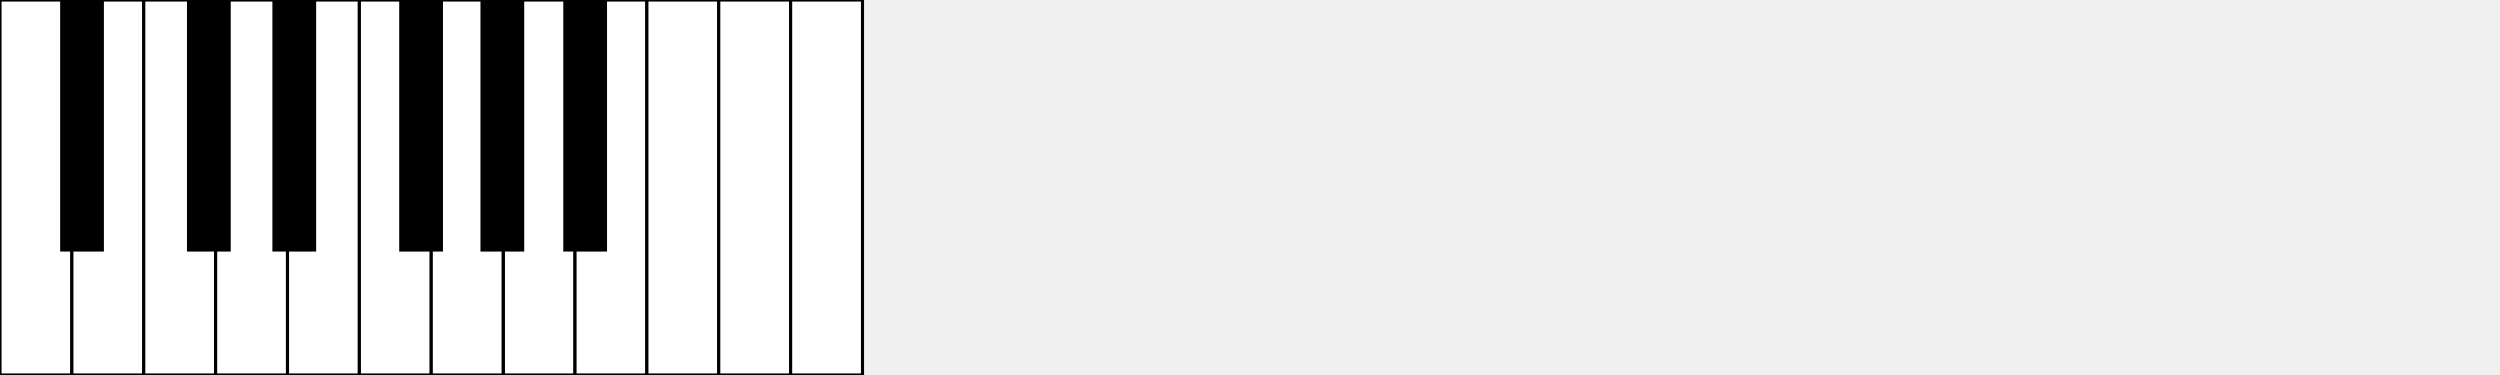
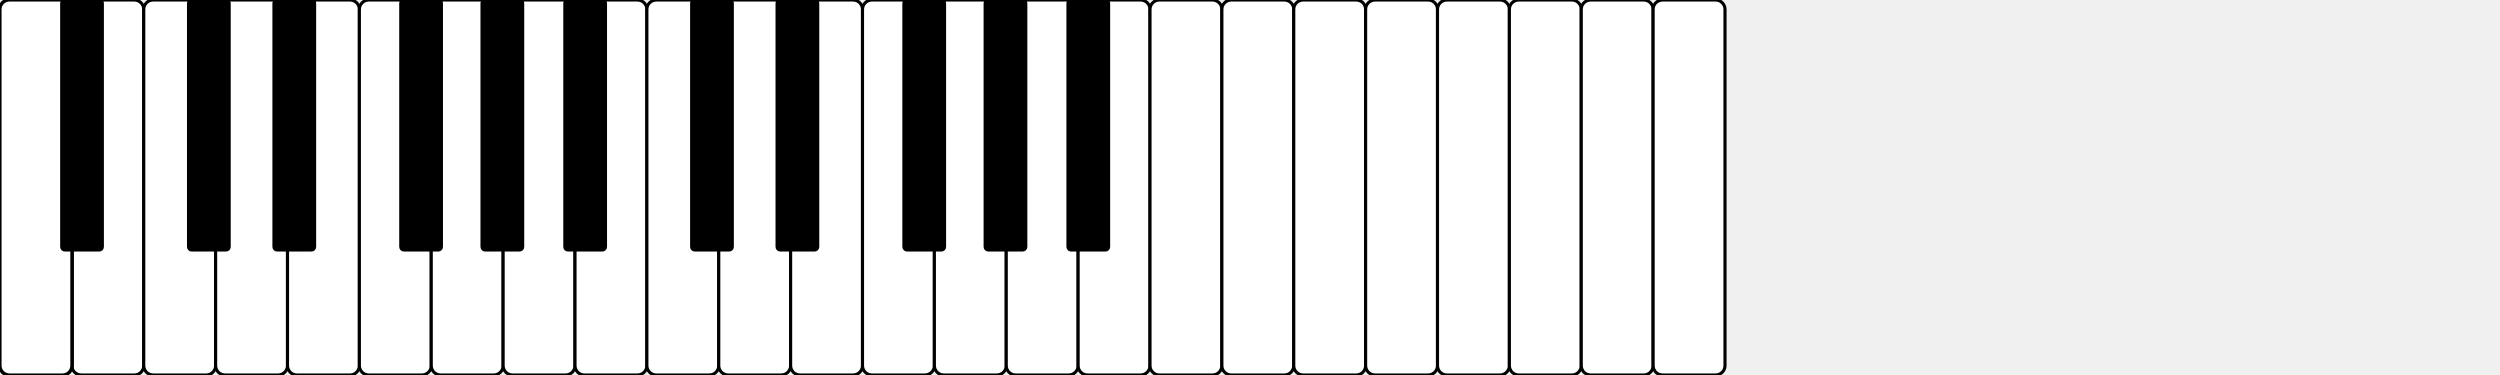
<svg xmlns="http://www.w3.org/2000/svg" width="800px" height="120">
-   <rect style="fill:white;stroke:black" x="0" y="0" width="23" height="120" />
-   <rect style="fill:white;stroke:black" x="23" y="0" width="23" height="120" />
-   <rect style="fill:white;stroke:black" x="46" y="0" width="23" height="120" />
-   <rect style="fill:white;stroke:black" x="69" y="0" width="23" height="120" />
-   <rect style="fill:white;stroke:black" x="92" y="0" width="23" height="120" />
-   <rect style="fill:white;stroke:black" x="115" y="0" width="23" height="120" />
-   <rect style="fill:white;stroke:black" x="138" y="0" width="23" height="120" />
-   <rect style="fill:white;stroke:black" x="161" y="0" width="23" height="120" />
-   <rect style="fill:white;stroke:black" x="184" y="0" width="23" height="120" />
-   <rect style="fill:white;stroke:black" x="207" y="0" width="23" height="120" />
-   <rect style="fill:white;stroke:black" x="230" y="0" width="23" height="120" />
-   <rect style="fill:white;stroke:black" x="253" y="0" width="23" height="120" />
-   <rect style="fill:white;stroke:black" x="115" y="0" width="23" height="120" />
-   <rect style="fill:white;stroke:black" x="138" y="0" width="23" height="120" />
-   <rect style="fill:white;stroke:black" x="0" y="0" width="23" height="120" />
-   <rect style="fill:white;stroke:black" x="23" y="0" width="23" height="120" />
-   <rect style="fill:white;stroke:black" x="46" y="0" width="23" height="120" />
-   <rect style="fill:white;stroke:black" x="69" y="0" width="23" height="120" />
-   <rect style="fill:white;stroke:black" x="92" y="0" width="23" height="120" />
-   <rect style="fill:white;stroke:black" x="115" y="0" width="23" height="120" />
-   <rect style="fill:white;stroke:black" x="138" y="0" width="23" height="120" />
-   <rect style="fill:black;stroke:black" x="19.75" y="0" width="13" height="80" />
-   <rect style="fill:black;stroke:black" x="60.333" y="0" width="13" height="80" />
-   <rect style="fill:black;stroke:black" x="87.667" y="0" width="13" height="80" />
-   <rect style="fill:black;stroke:black" x="128.25" y="0" width="13" height="80" />
-   <rect style="fill:black;stroke:black" x="154.25" y="0" width="13" height="80" />
-   <rect style="fill:black;stroke:black" x="180.75" y="0" width="13" height="80" />
+   <rect style="fill:white;stroke:black" x="0" y="0" width="23" height="120" ry="3" />
+   <rect style="fill:white;stroke:black" x="23" y="0" width="23" height="120" ry="3" />
+   <rect style="fill:white;stroke:black" x="46" y="0" width="23" height="120" ry="3" />
+   <rect style="fill:white;stroke:black" x="69" y="0" width="23" height="120" ry="3" />
+   <rect style="fill:white;stroke:black" x="92" y="0" width="23" height="120" ry="3" />
+   <rect style="fill:white;stroke:black" x="115" y="0" width="23" height="120" ry="3" />
+   <rect style="fill:white;stroke:black" x="138" y="0" width="23" height="120" ry="3" />
+   <rect style="fill:white;stroke:black" x="161" y="0" width="23" height="120" ry="3" />
+   <rect style="fill:white;stroke:black" x="184" y="0" width="23" height="120" ry="3" />
+   <rect style="fill:white;stroke:black" x="207" y="0" width="23" height="120" ry="3" />
+   <rect style="fill:white;stroke:black" x="230" y="0" width="23" height="120" ry="3" />
+   <rect style="fill:white;stroke:black" x="253" y="0" width="23" height="120" ry="3" />
+   <rect style="fill:white;stroke:black" x="276" y="0" width="23" height="120" ry="3" />
+   <rect style="fill:white;stroke:black" x="299" y="0" width="23" height="120" ry="3" />
+   <rect style="fill:white;stroke:black" x="322" y="0" width="23" height="120" ry="3" />
+   <rect style="fill:white;stroke:black" x="345" y="0" width="23" height="120" ry="3" />
+   <rect style="fill:white;stroke:black" x="368" y="0" width="23" height="120" ry="3" />
+   <rect style="fill:white;stroke:black" x="391" y="0" width="23" height="120" ry="3" />
+   <rect style="fill:white;stroke:black" x="414" y="0" width="23" height="120" ry="3" />
+   <rect style="fill:white;stroke:black" x="437" y="0" width="23" height="120" ry="3" />
+   <rect style="fill:white;stroke:black" x="460" y="0" width="23" height="120" ry="3" />
+   <rect style="fill:white;stroke:black" x="483" y="0" width="23" height="120" ry="3" />
+   <rect style="fill:white;stroke:black" x="506" y="0" width="23" height="120" ry="3" />
+   <rect style="fill:white;stroke:black" x="529" y="0" width="23" height="120" ry="3" />
+   <rect style="fill:white;stroke:black" x="" y="0" width="23" height="120" ry="3" />
+   <rect style="fill:white;stroke:black" x="" y="0" width="23" height="120" ry="3" />
+   <rect style="fill:white;stroke:black" x="" y="0" width="23" height="120" ry="3" />
+   <rect style="fill:white;stroke:black" x="" y="0" width="23" height="120" ry="3" />
+   <rect style="fill:black;stroke:black" x="19.75" y="0" width="13" height="80" ry="1" />
+   <rect style="fill:black;stroke:black" x="60.333" y="0" width="13" height="80" ry="1" />
+   <rect style="fill:black;stroke:black" x="87.667" y="0" width="13" height="80" ry="1" />
+   <rect style="fill:black;stroke:black" x="128.25" y="0" width="13" height="80" ry="1" />
+   <rect style="fill:black;stroke:black" x="154.25" y="0" width="13" height="80" ry="1" />
+   <rect style="fill:black;stroke:black" x="180.75" y="0" width="13" height="80" ry="1" />
+   <rect style="fill:black;stroke:black" x="221.333" y="0" width="13" height="80" ry="1" />
+   <rect style="fill:black;stroke:black" x="248.667" y="0" width="13" height="80" ry="1" />
+   <rect style="fill:black;stroke:black" x="289.25" y="0" width="13" height="80" ry="1" />
+   <rect style="fill:black;stroke:black" x="315.25" y="0" width="13" height="80" ry="1" />
+   <rect style="fill:black;stroke:black" x="341.75" y="0" width="13" height="80" ry="1" />
</svg>
